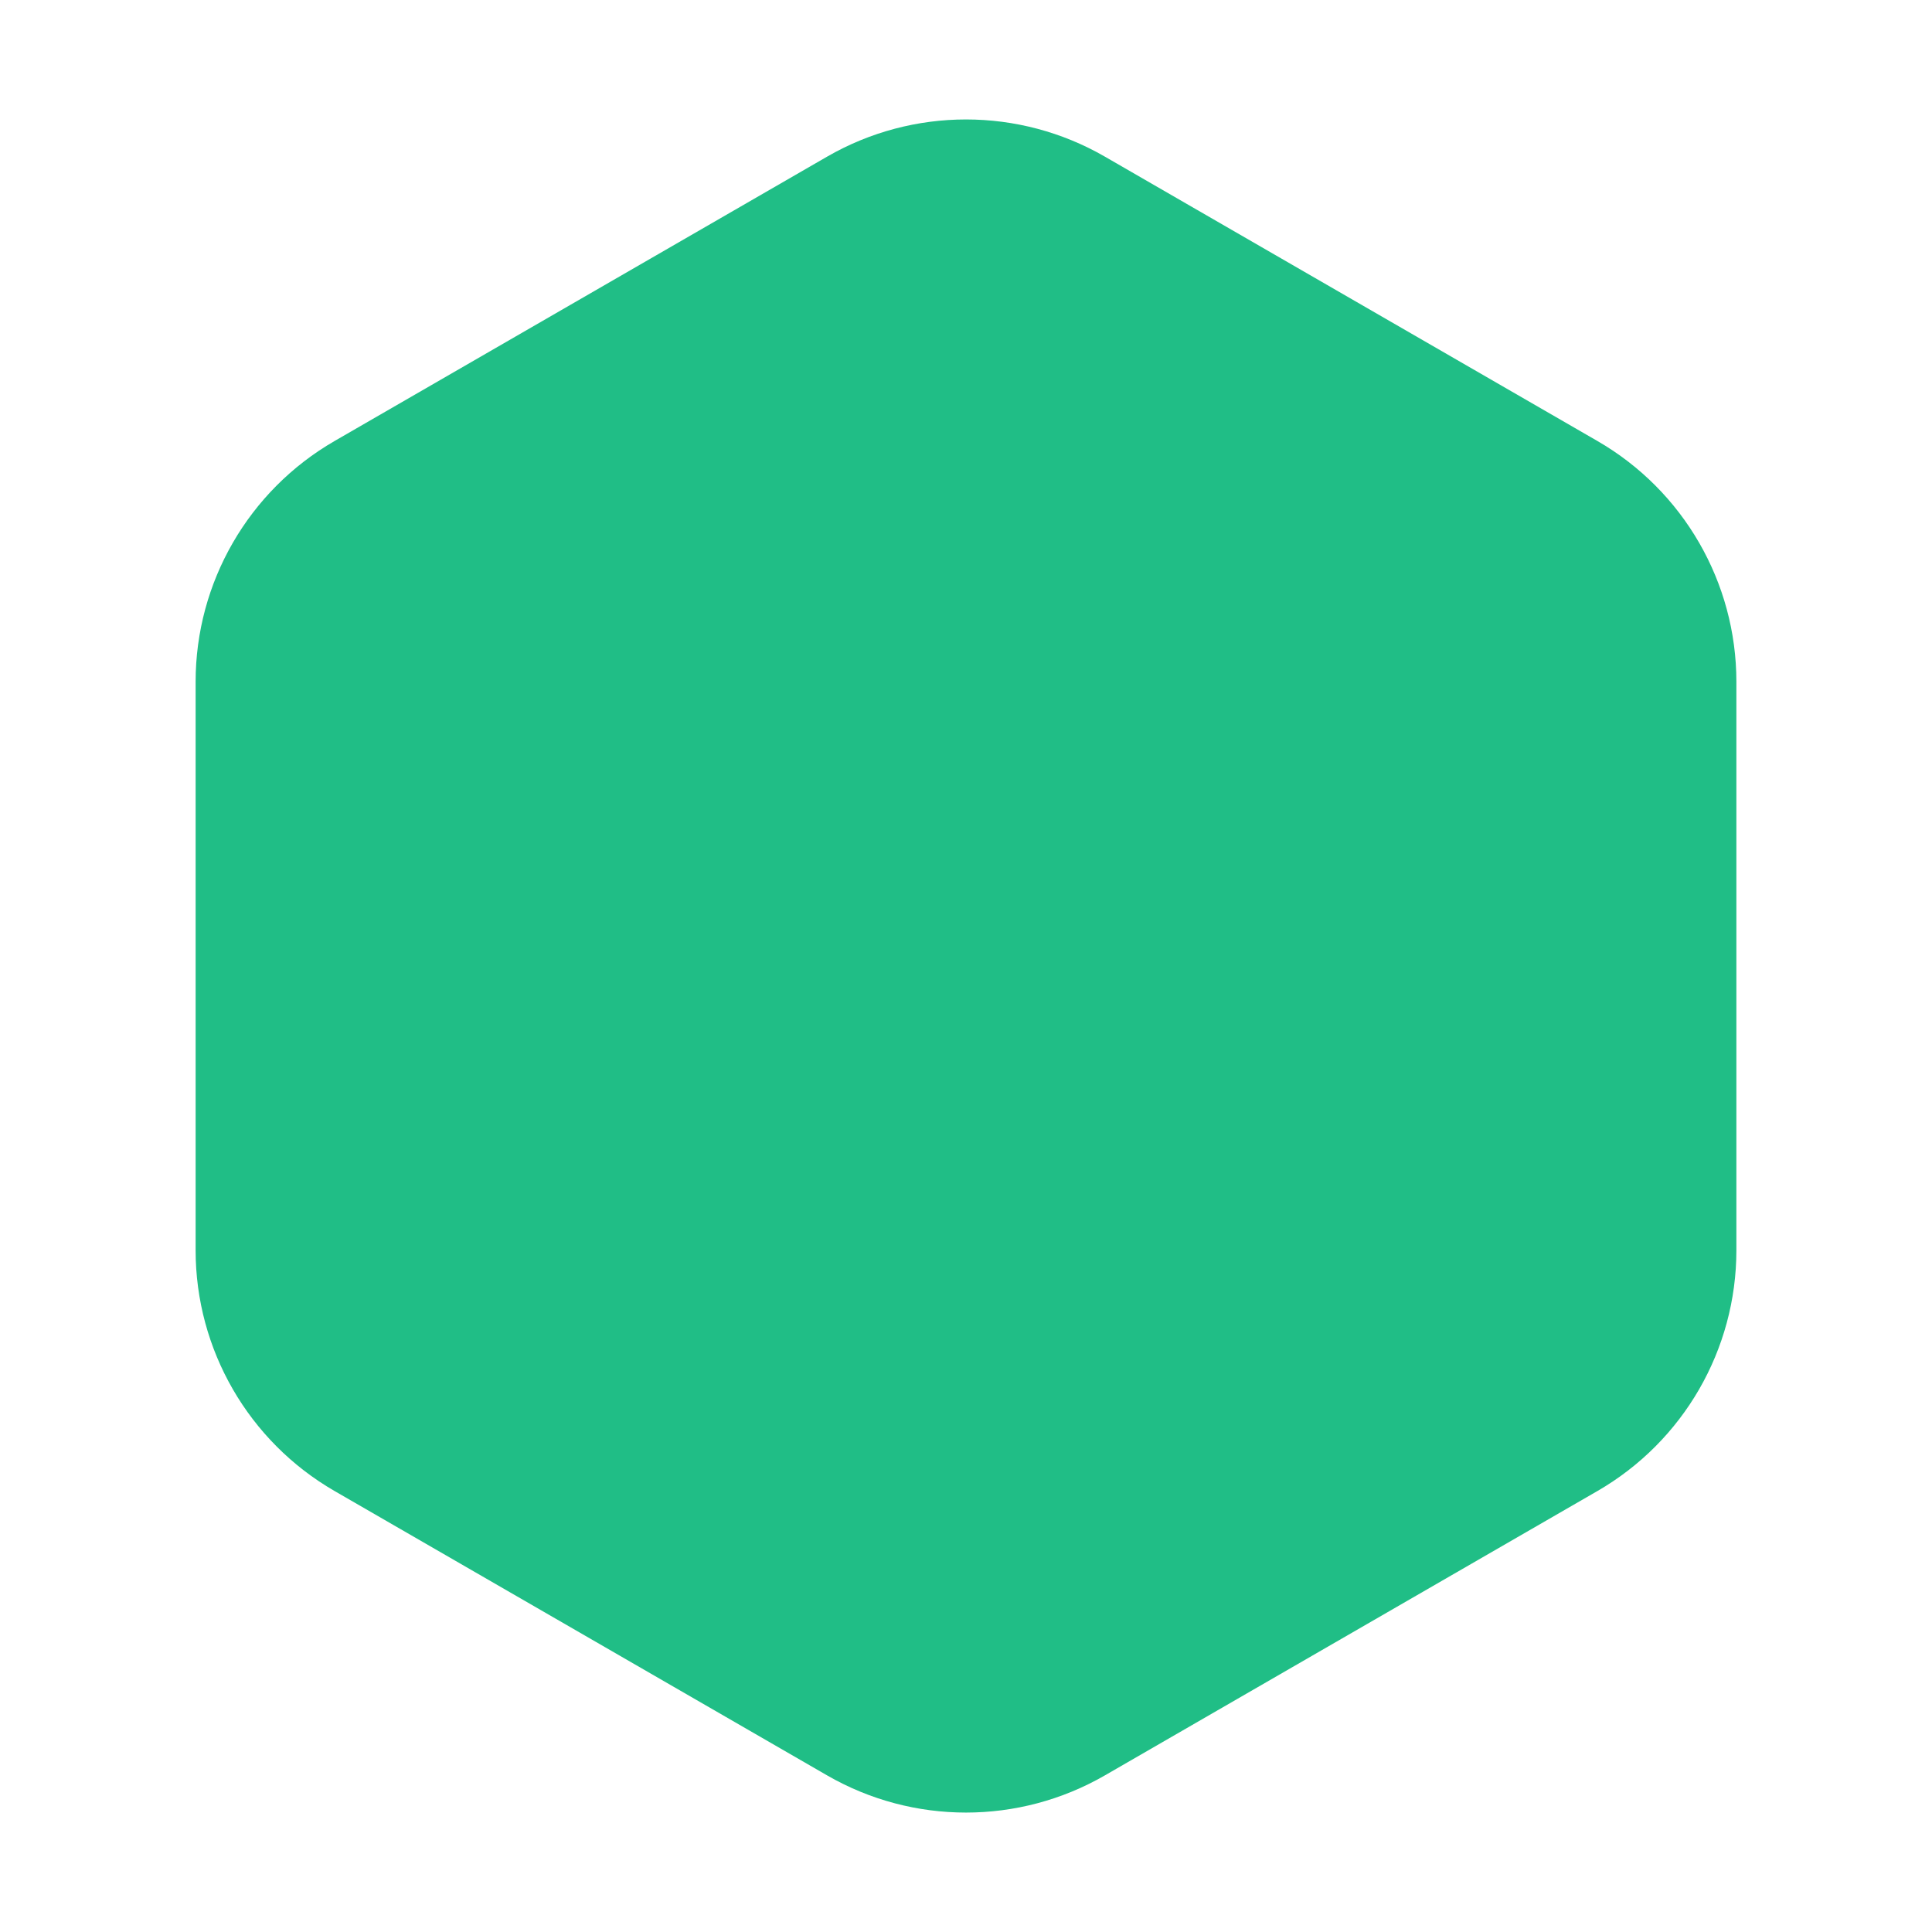
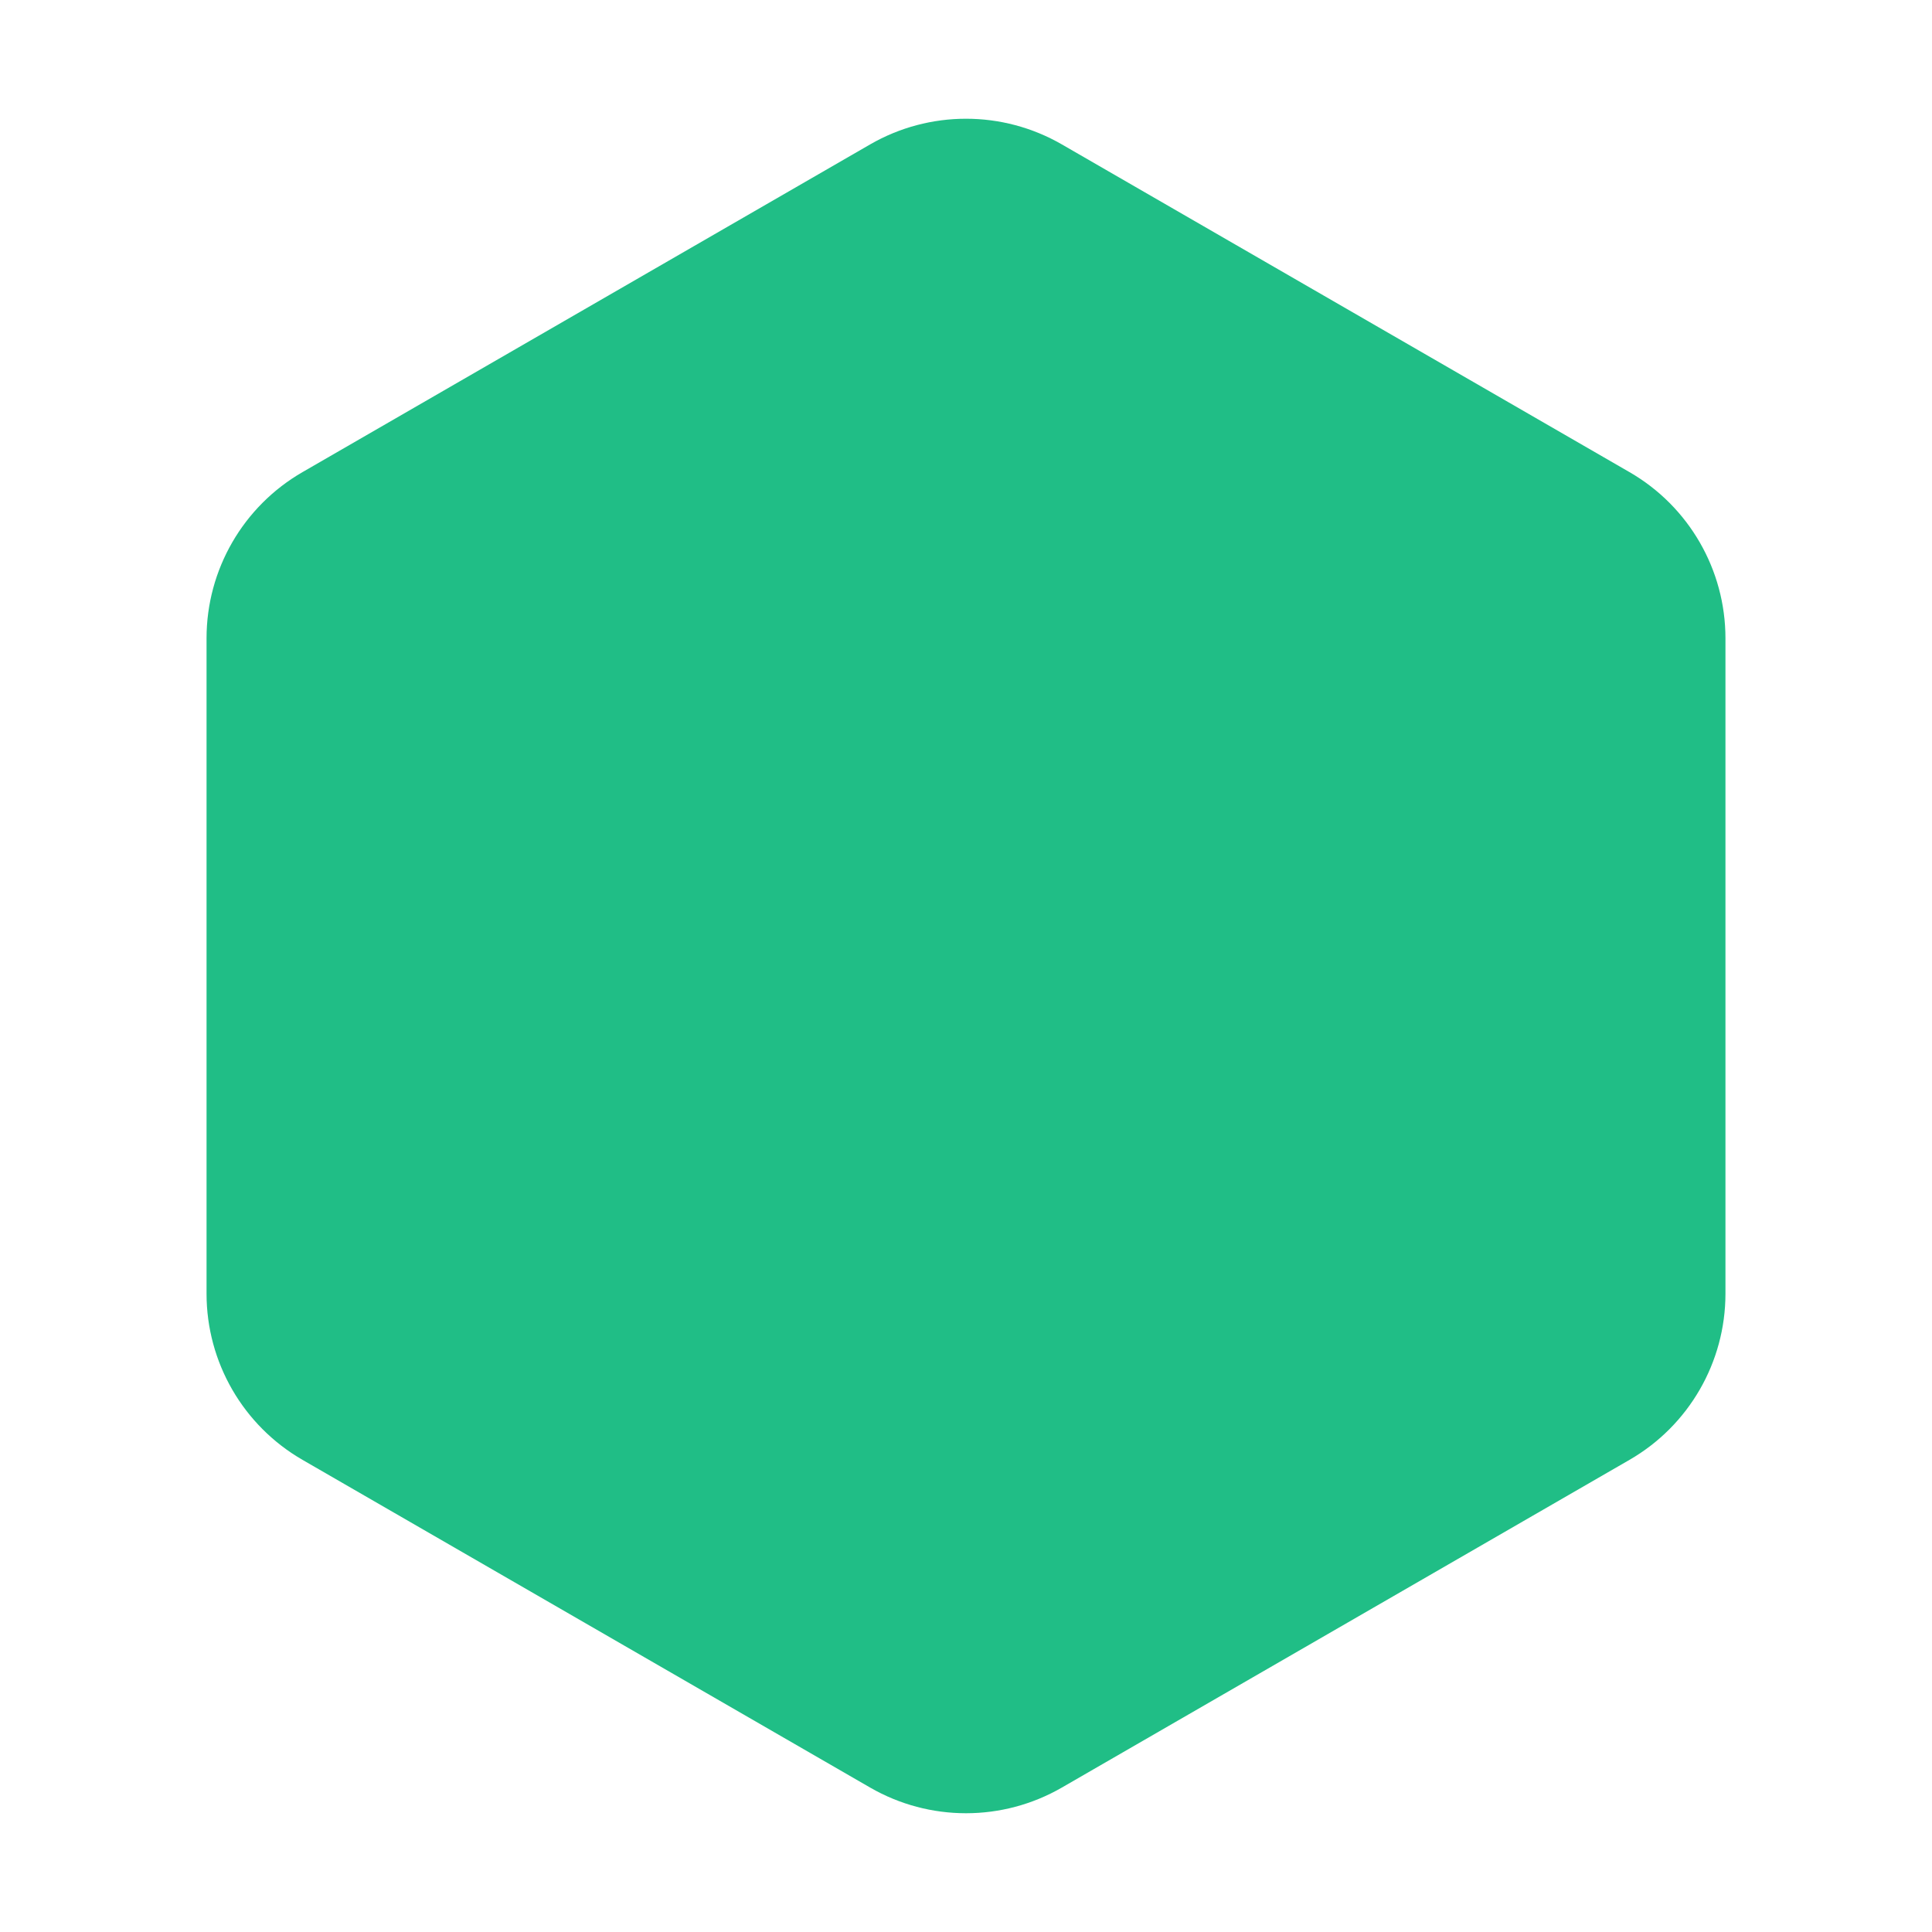
- <svg xmlns="http://www.w3.org/2000/svg" width="139" height="139">
-   <path stroke="none" fill="#20be86" d="M59.5 11.274a20 20 0 0 1 20 0l35.426 20.453a20 20 0 0 1 10 17.321l0 40.906a20 20 0 0 1 -10 17.321l-35.426 20.453a20 20 0 0 1 -20 0l-35.426 -20.453a20 20 0 0 1 -10 -17.321l0 -40.906a20 20 0 0 1 10 -17.321" />
+ <svg xmlns="http://www.w3.org/2000/svg" width="141" height="141">
+   <path stroke="none" fill="#20be86" d="M63.5 10.541a14 14 0 0 1 14 0l41.426 23.917a14 14 0 0 1 7 12.124l0 47.834a14 14 0 0 1 -7 12.124l-41.426 23.917a14 14 0 0 1 -14 0l-41.426 -23.917a14 14 0 0 1 -7 -12.124l0 -47.834a14 14 0 0 1 7 -12.124" />
</svg>
